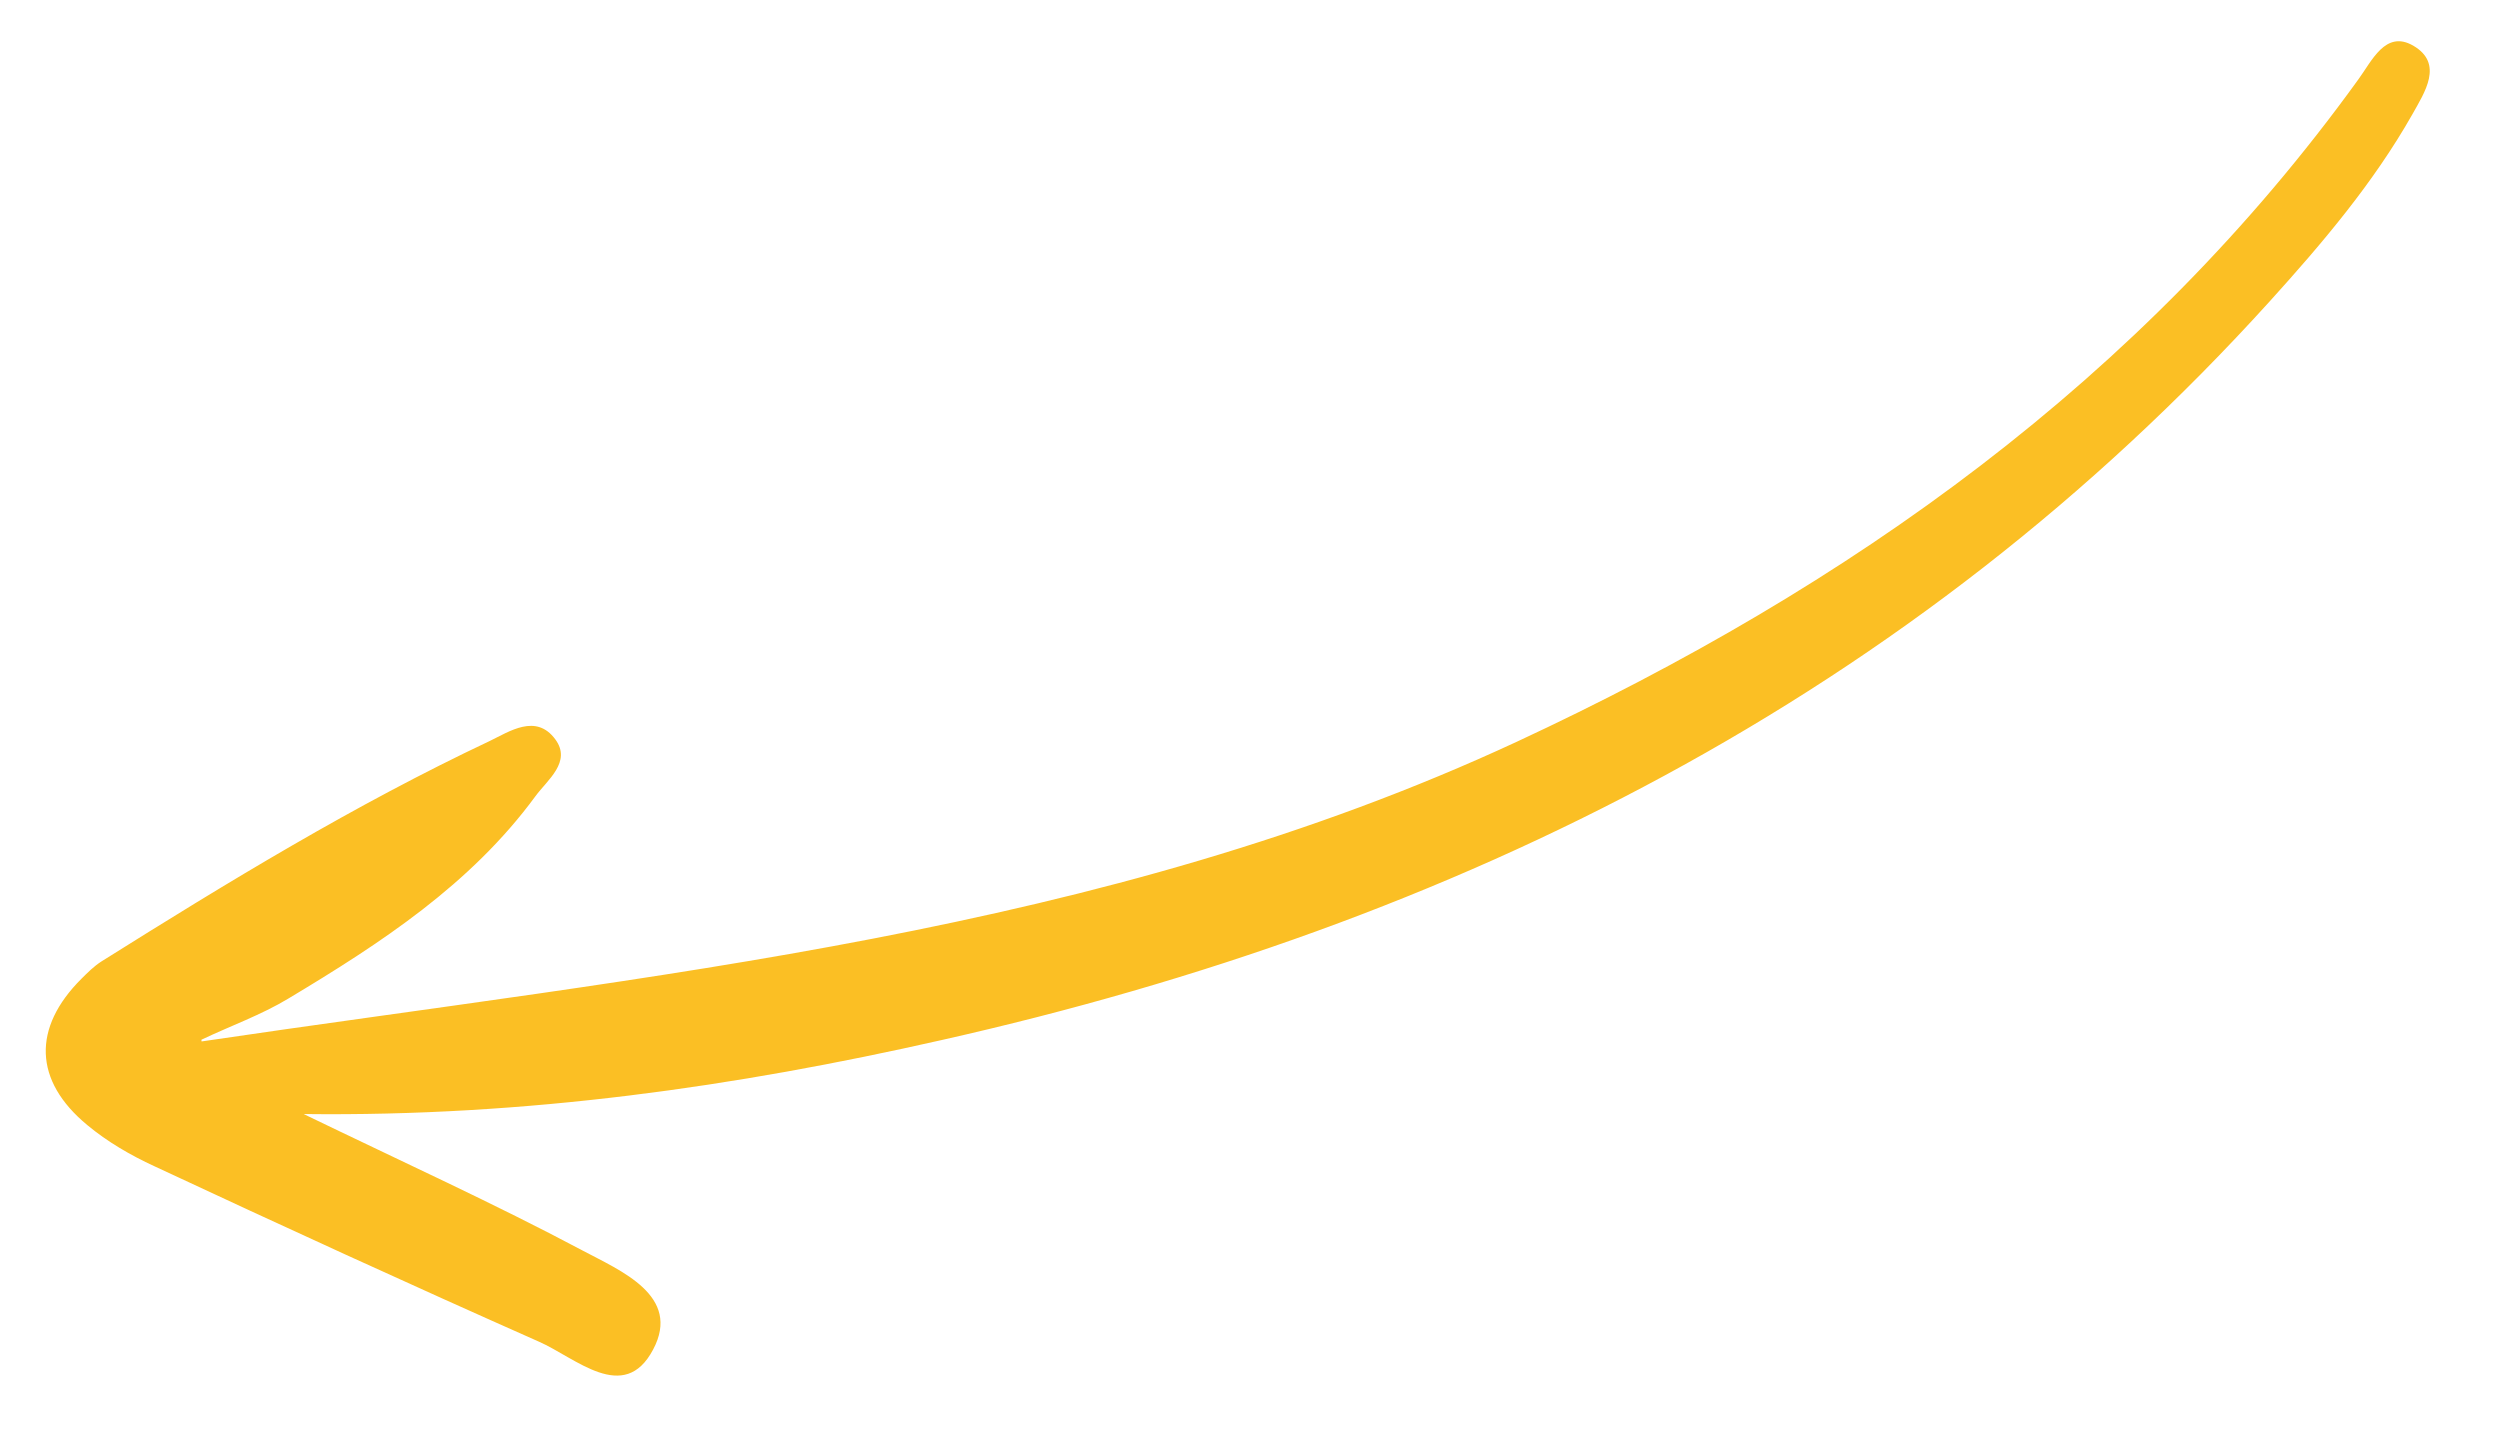
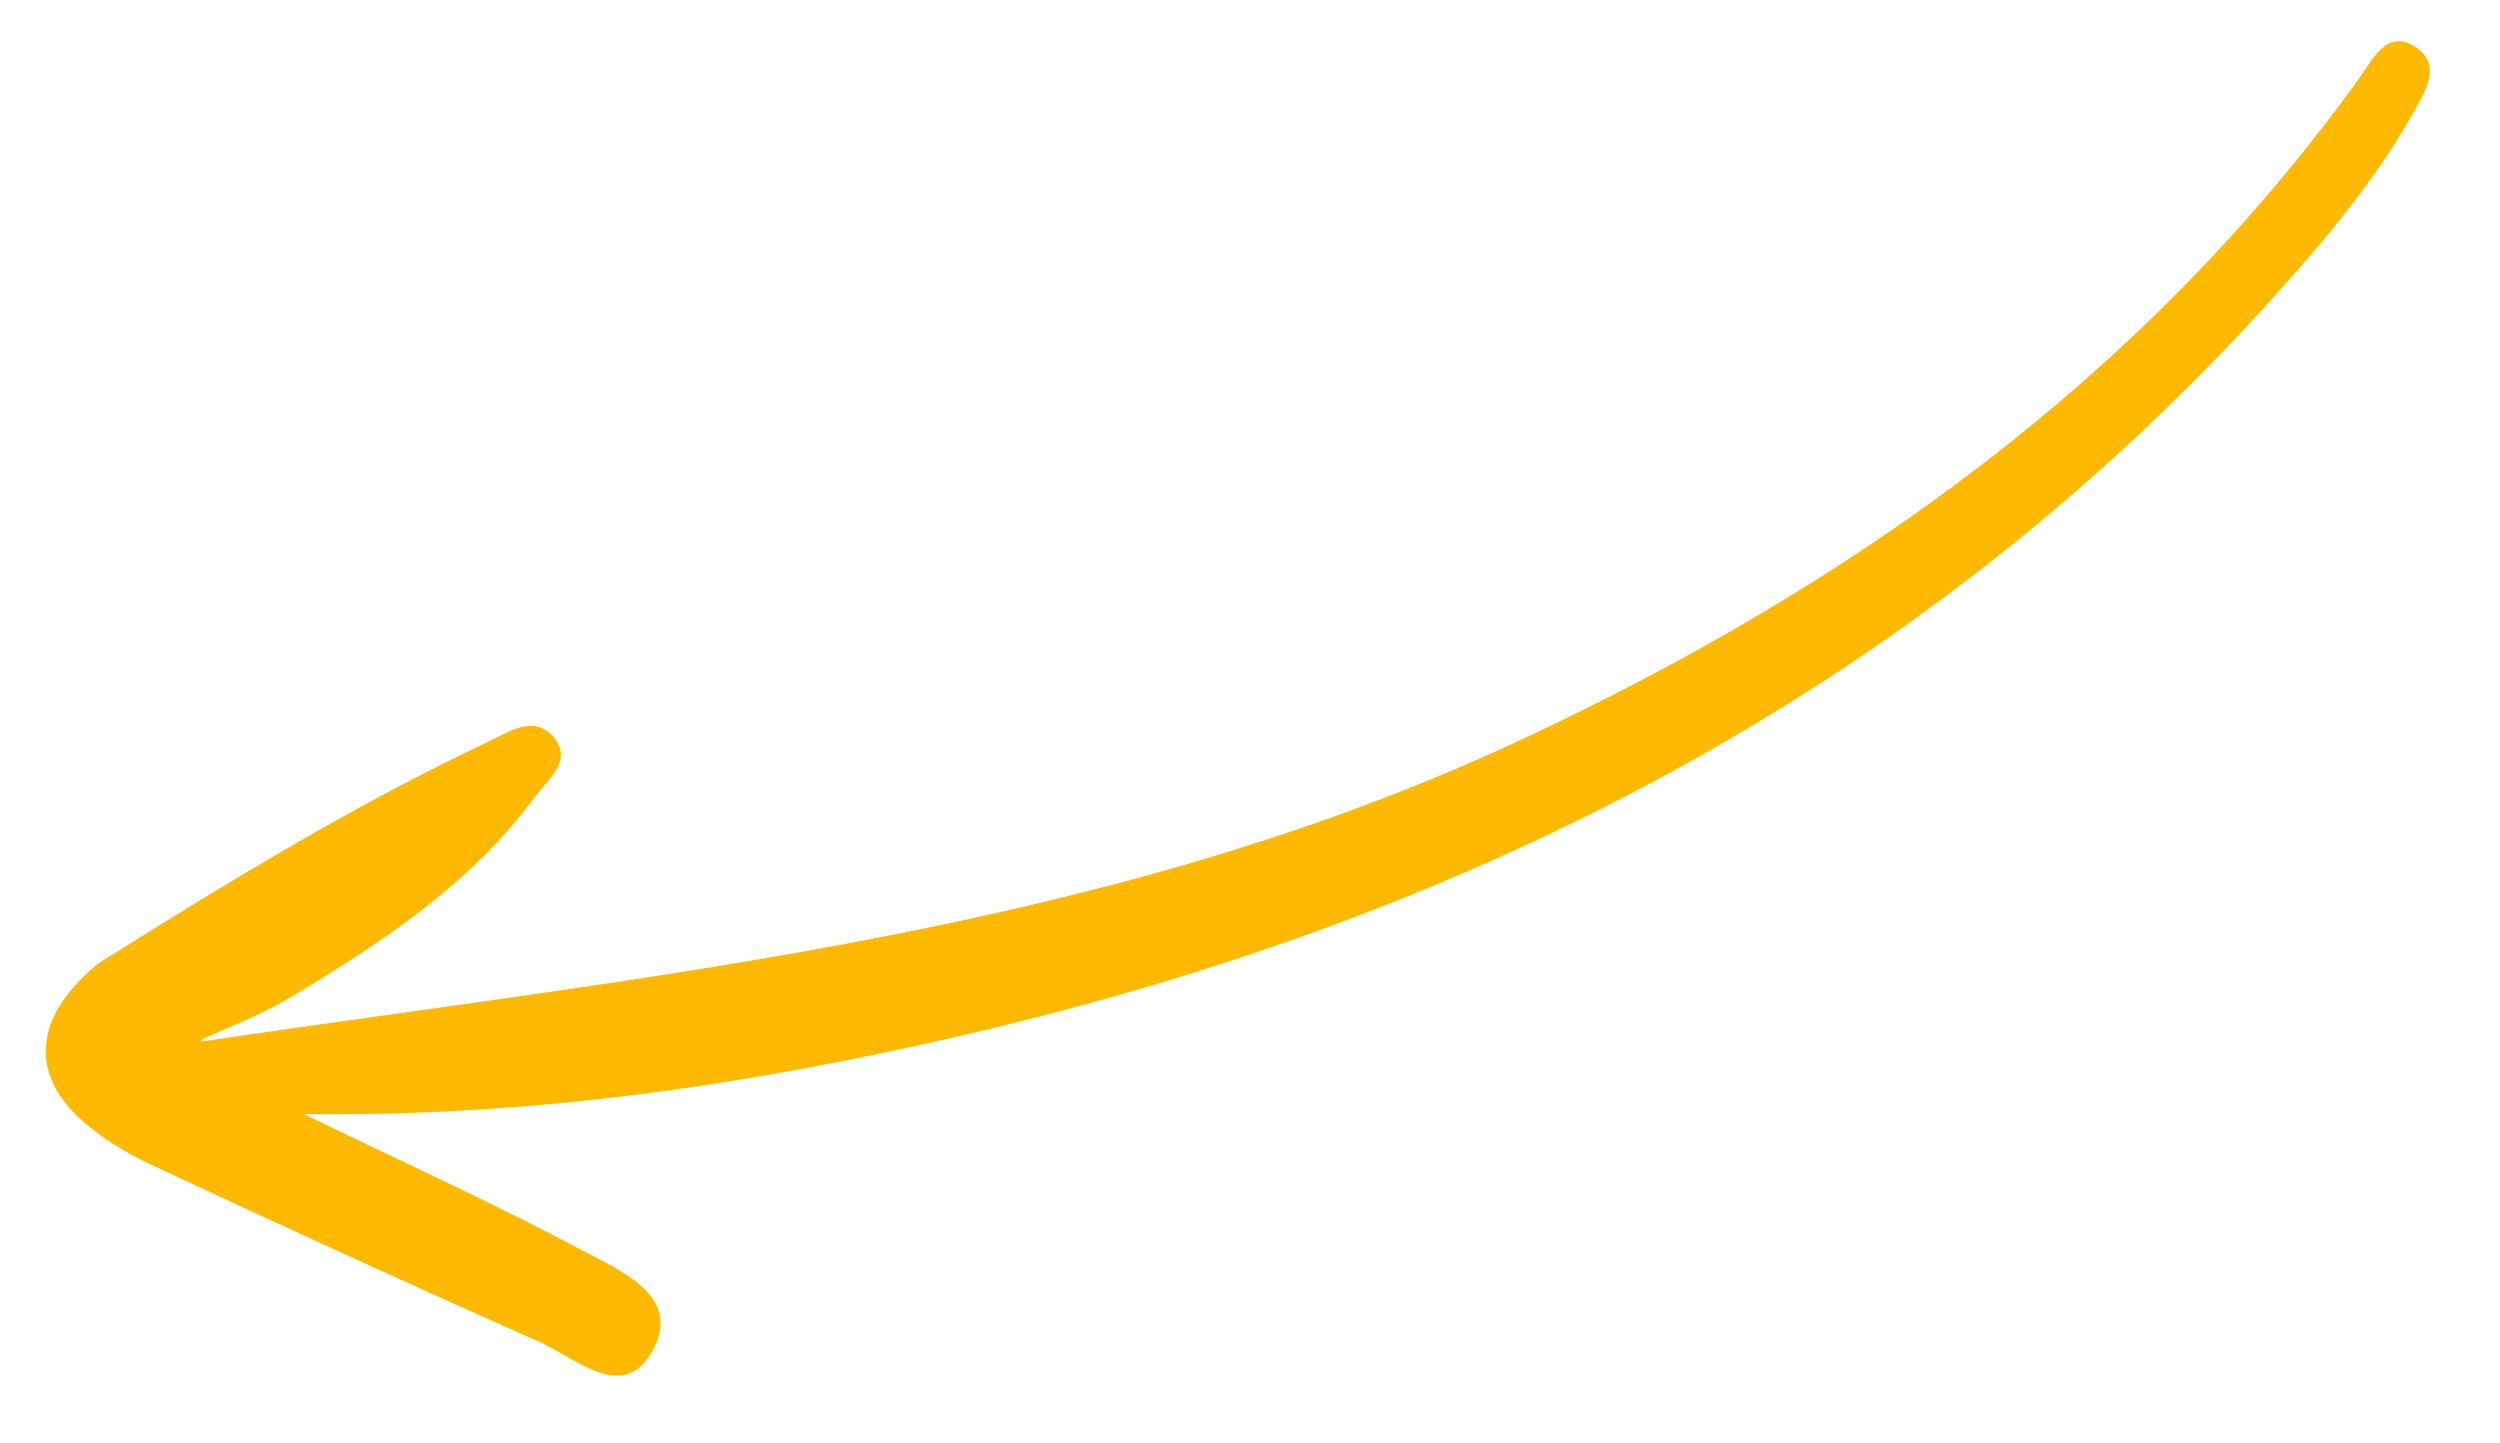
<svg xmlns="http://www.w3.org/2000/svg" width="26" height="15" viewBox="0 0 26 15" fill="none">
-   <path d="M2.096 10.831C6.774 10.138 11.469 9.714 15.773 7.715C19.238 6.103 22.271 3.952 24.526 0.827C24.667 0.636 24.808 0.309 25.096 0.474C25.42 0.661 25.214 0.964 25.088 1.19C24.683 1.904 24.154 2.527 23.606 3.133C19.881 7.246 15.159 9.609 9.791 10.817C7.649 11.302 5.477 11.614 3.158 11.586C4.193 12.087 5.14 12.517 6.054 13.003C6.454 13.216 7.091 13.475 6.792 14.036C6.49 14.608 5.986 14.12 5.604 13.953C4.267 13.36 2.935 12.75 1.606 12.129C1.358 12.015 1.116 11.874 0.908 11.701C0.349 11.239 0.336 10.689 0.847 10.179C0.912 10.114 0.977 10.049 1.055 9.999C2.368 9.175 3.687 8.37 5.094 7.706C5.298 7.608 5.575 7.417 5.775 7.689C5.949 7.923 5.691 8.113 5.569 8.28C4.895 9.199 3.961 9.808 2.999 10.385C2.716 10.556 2.395 10.67 2.095 10.813L2.096 10.831Z" fill="#FBBF24" />
+   <path d="M2.096 10.831C6.774 10.138 11.469 9.714 15.773 7.715C19.238 6.103 22.271 3.952 24.526 0.827C24.667 0.636 24.808 0.309 25.096 0.474C25.42 0.661 25.214 0.964 25.088 1.19C24.683 1.904 24.154 2.527 23.606 3.133C19.881 7.246 15.159 9.609 9.791 10.817C7.649 11.302 5.477 11.614 3.158 11.586C4.193 12.087 5.14 12.517 6.054 13.003C6.454 13.216 7.091 13.475 6.792 14.036C6.49 14.608 5.986 14.12 5.604 13.953C4.267 13.36 2.935 12.75 1.606 12.129C1.358 12.015 1.116 11.874 0.908 11.701C0.349 11.239 0.336 10.689 0.847 10.179C0.912 10.114 0.977 10.049 1.055 9.999C2.368 9.175 3.687 8.37 5.094 7.706C5.298 7.608 5.575 7.417 5.775 7.689C5.949 7.923 5.691 8.113 5.569 8.28C4.895 9.199 3.961 9.808 2.999 10.385C2.716 10.556 2.395 10.67 2.095 10.813L2.096 10.831Z" fill="#FFB900" />
</svg>
